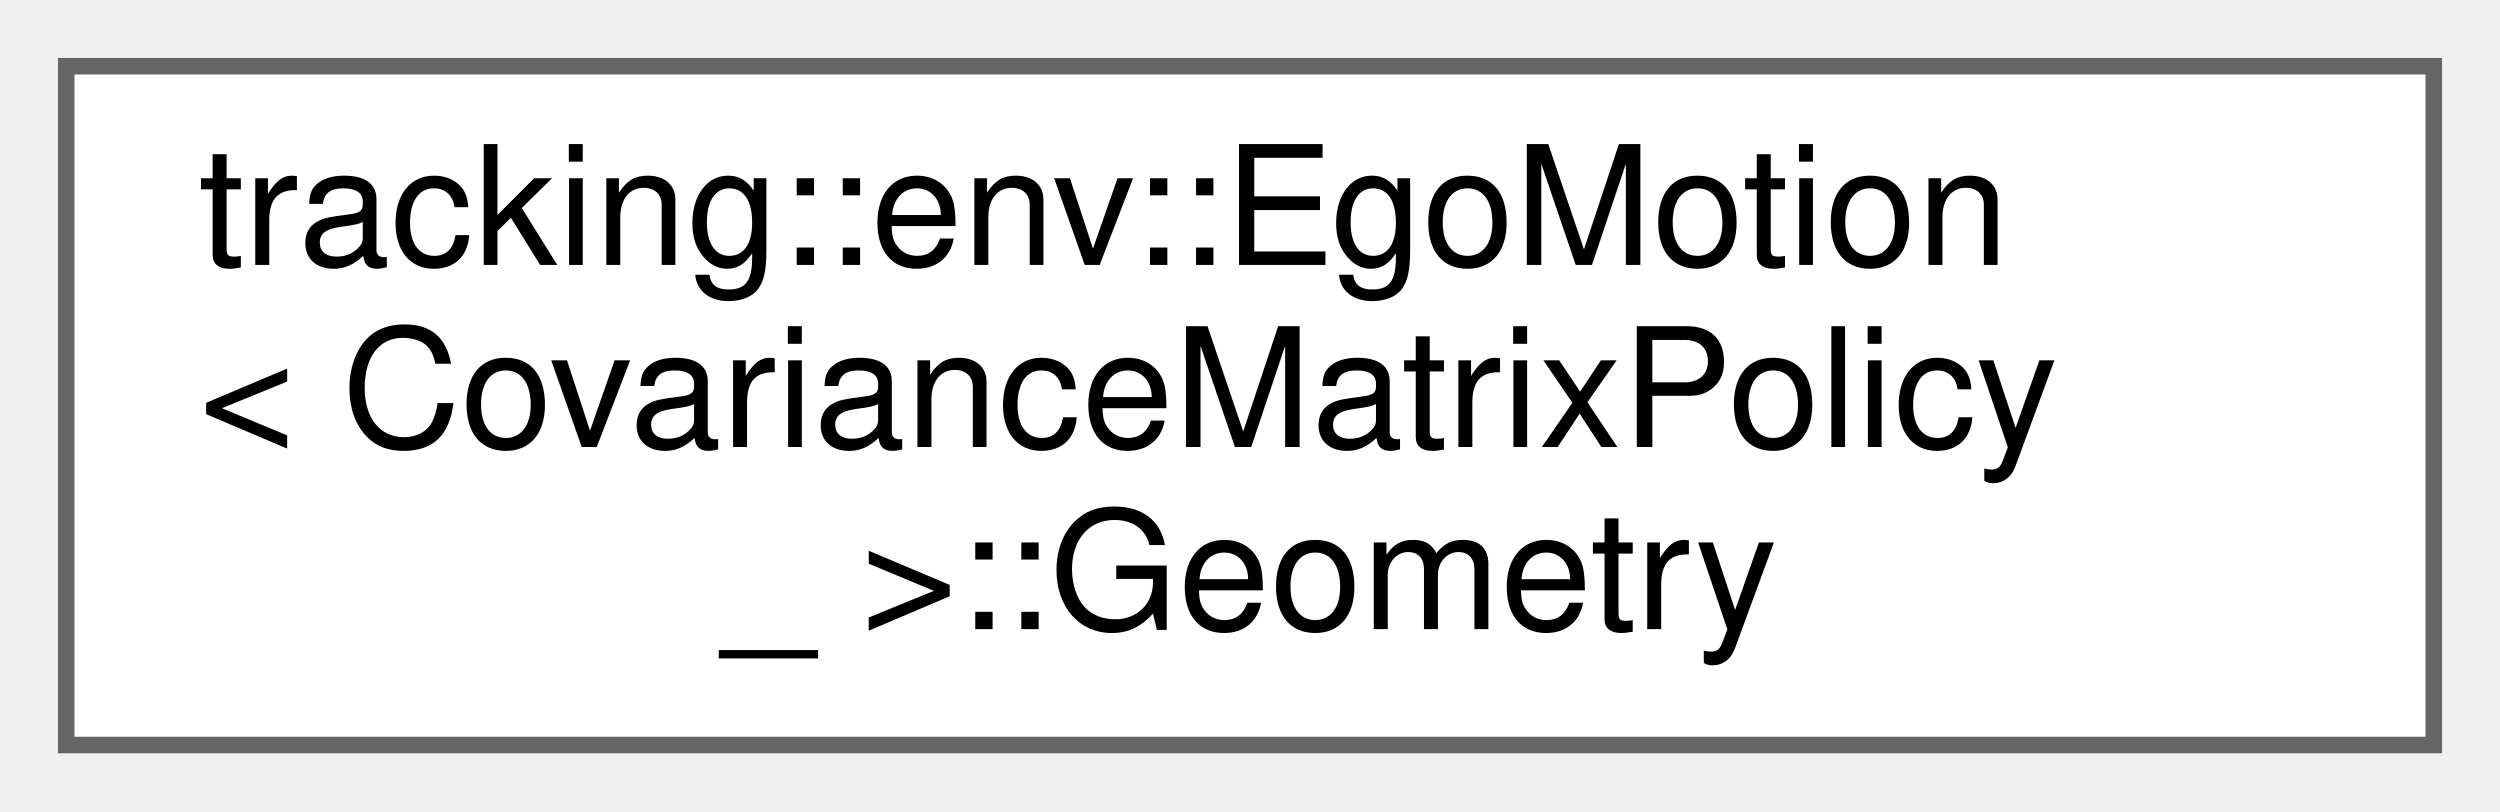
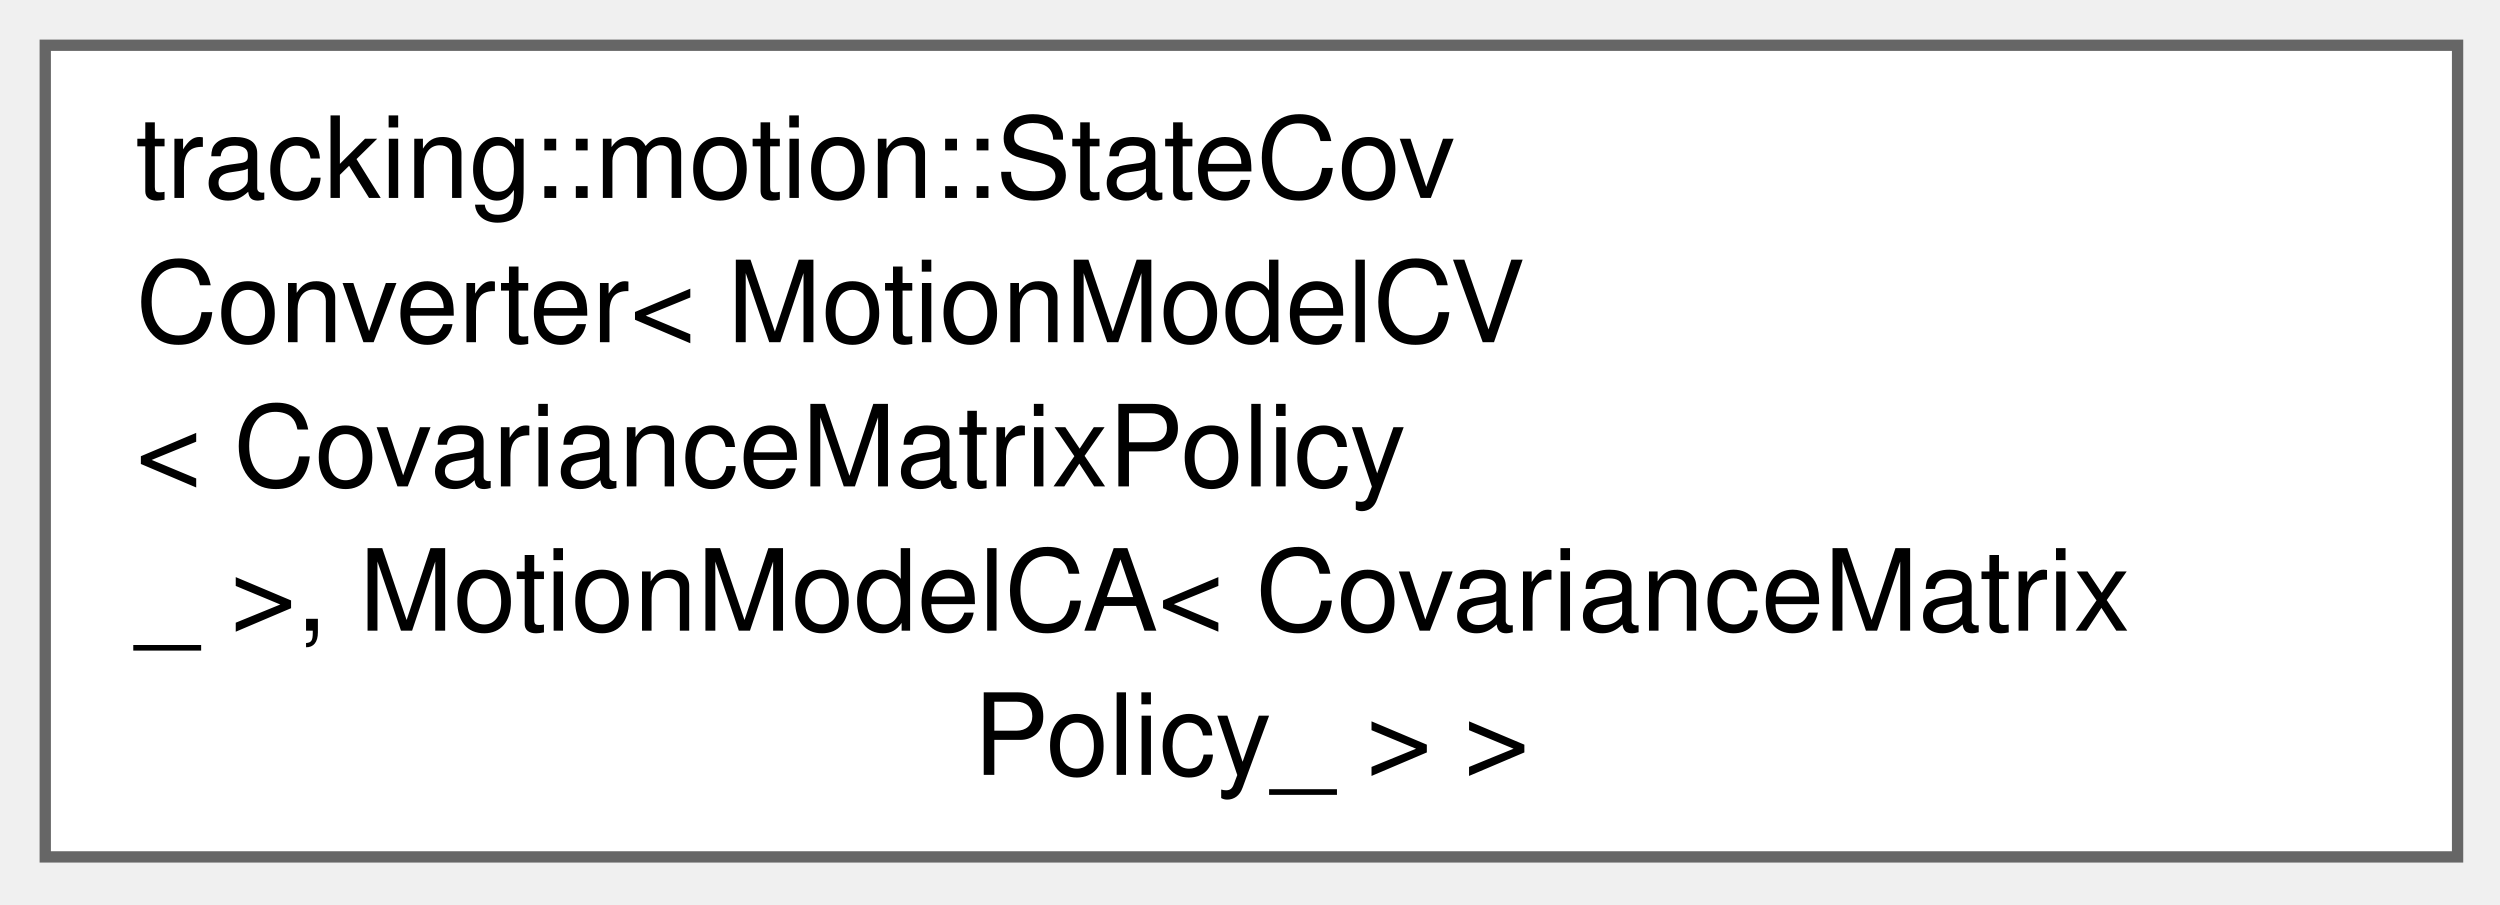
- <svg xmlns="http://www.w3.org/2000/svg" xmlns:xlink="http://www.w3.org/1999/xlink" width="151pt" height="49pt" viewBox="0.00 0.00 151.00 49.00">
-   <g id="graph0" class="graph" transform="scale(1 1) rotate(0) translate(4 45)">
+ <svg xmlns="http://www.w3.org/2000/svg" xmlns:xlink="http://www.w3.org/1999/xlink" width="221pt" height="80pt" viewBox="0.00 0.00 221.00 80.00">
+   <g id="graph0" class="graph" transform="scale(1 1) rotate(0) translate(4 75.75)">
    <g id="Node000000" class="node">
      <g id="a_Node000000">
-         <a xlink:href="structtracking_1_1env_1_1EgoMotion_1_1Geometry.html" target="_top" xlink:title="Vehicle geometry parameters.">
-           <polygon fill="white" stroke="#666666" points="143,-41 0,-41 0,0 143,0 143,-41" />
-           <text text-anchor="start" x="8" y="-29" font-family="Helvetica,sans-Serif" font-size="10.00">tracking::env::EgoMotion</text>
-           <text text-anchor="start" x="8" y="-18" font-family="Helvetica,sans-Serif" font-size="10.00">&lt; CovarianceMatrixPolicy</text>
-           <text text-anchor="middle" x="71.5" y="-7" font-family="Helvetica,sans-Serif" font-size="10.00">_ &gt;::Geometry</text>
+         <a xlink:href="classtracking_1_1motion_1_1StateCovConverter_3_01MotionModelCV_3_01CovarianceMatrixPolicy___01_4eda10a9c0c0b4c9846df0bedca4b51a2.html" target="_top" xlink:title=" ">
+           <polygon fill="white" stroke="#666666" points="213.25,-71.75 0,-71.75 0,0 213.25,0 213.25,-71.75" />
+           <text xml:space="preserve" text-anchor="start" x="8" y="-58.25" font-family="Helvetica,sans-Serif" font-size="10.00">tracking::motion::StateCov</text>
+           <text xml:space="preserve" text-anchor="start" x="8" y="-45.5" font-family="Helvetica,sans-Serif" font-size="10.00">Converter&lt; MotionModelCV</text>
+           <text xml:space="preserve" text-anchor="start" x="8" y="-32.75" font-family="Helvetica,sans-Serif" font-size="10.00">&lt; CovarianceMatrixPolicy</text>
+           <text xml:space="preserve" text-anchor="start" x="8" y="-20" font-family="Helvetica,sans-Serif" font-size="10.00">_ &gt;, MotionModelCA&lt; CovarianceMatrix</text>
+           <text xml:space="preserve" text-anchor="middle" x="106.63" y="-7.25" font-family="Helvetica,sans-Serif" font-size="10.00">Policy_ &gt; &gt;</text>
        </a>
      </g>
    </g>
  </g>
</svg>
